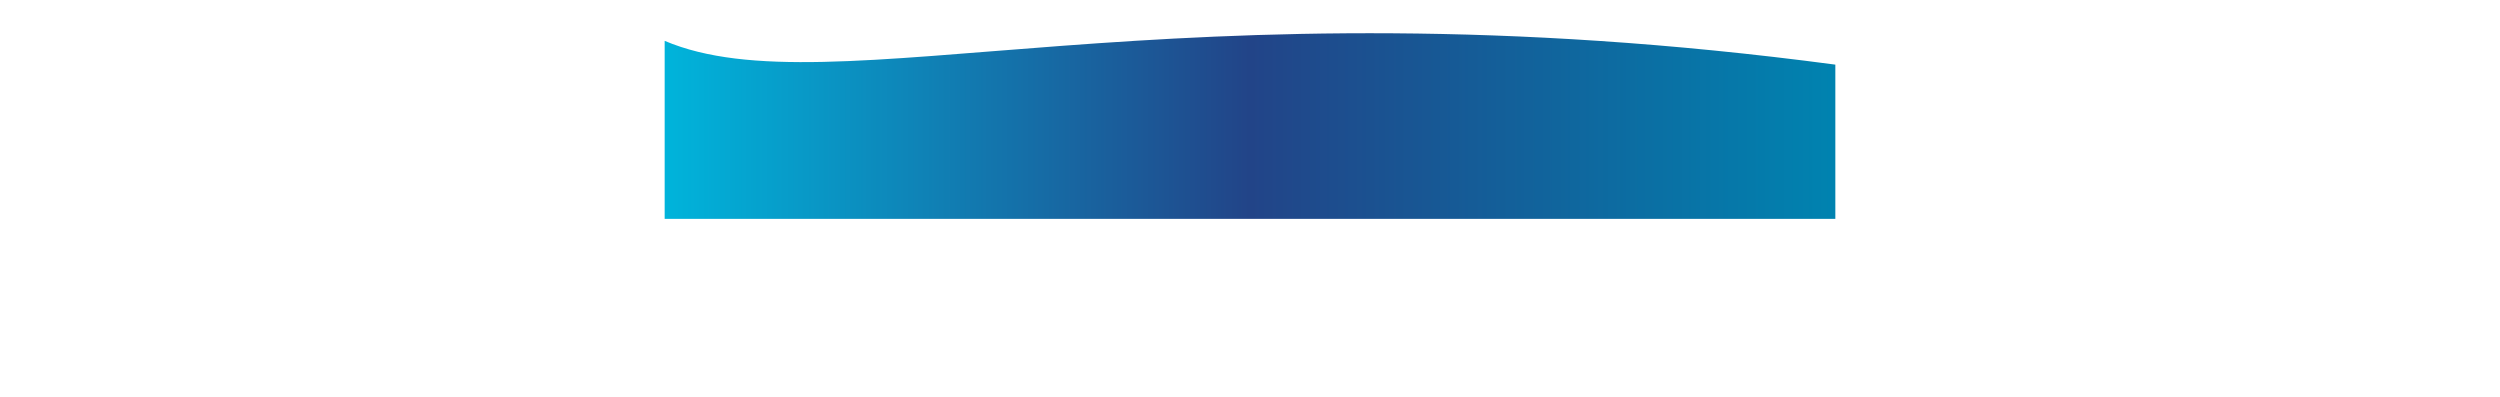
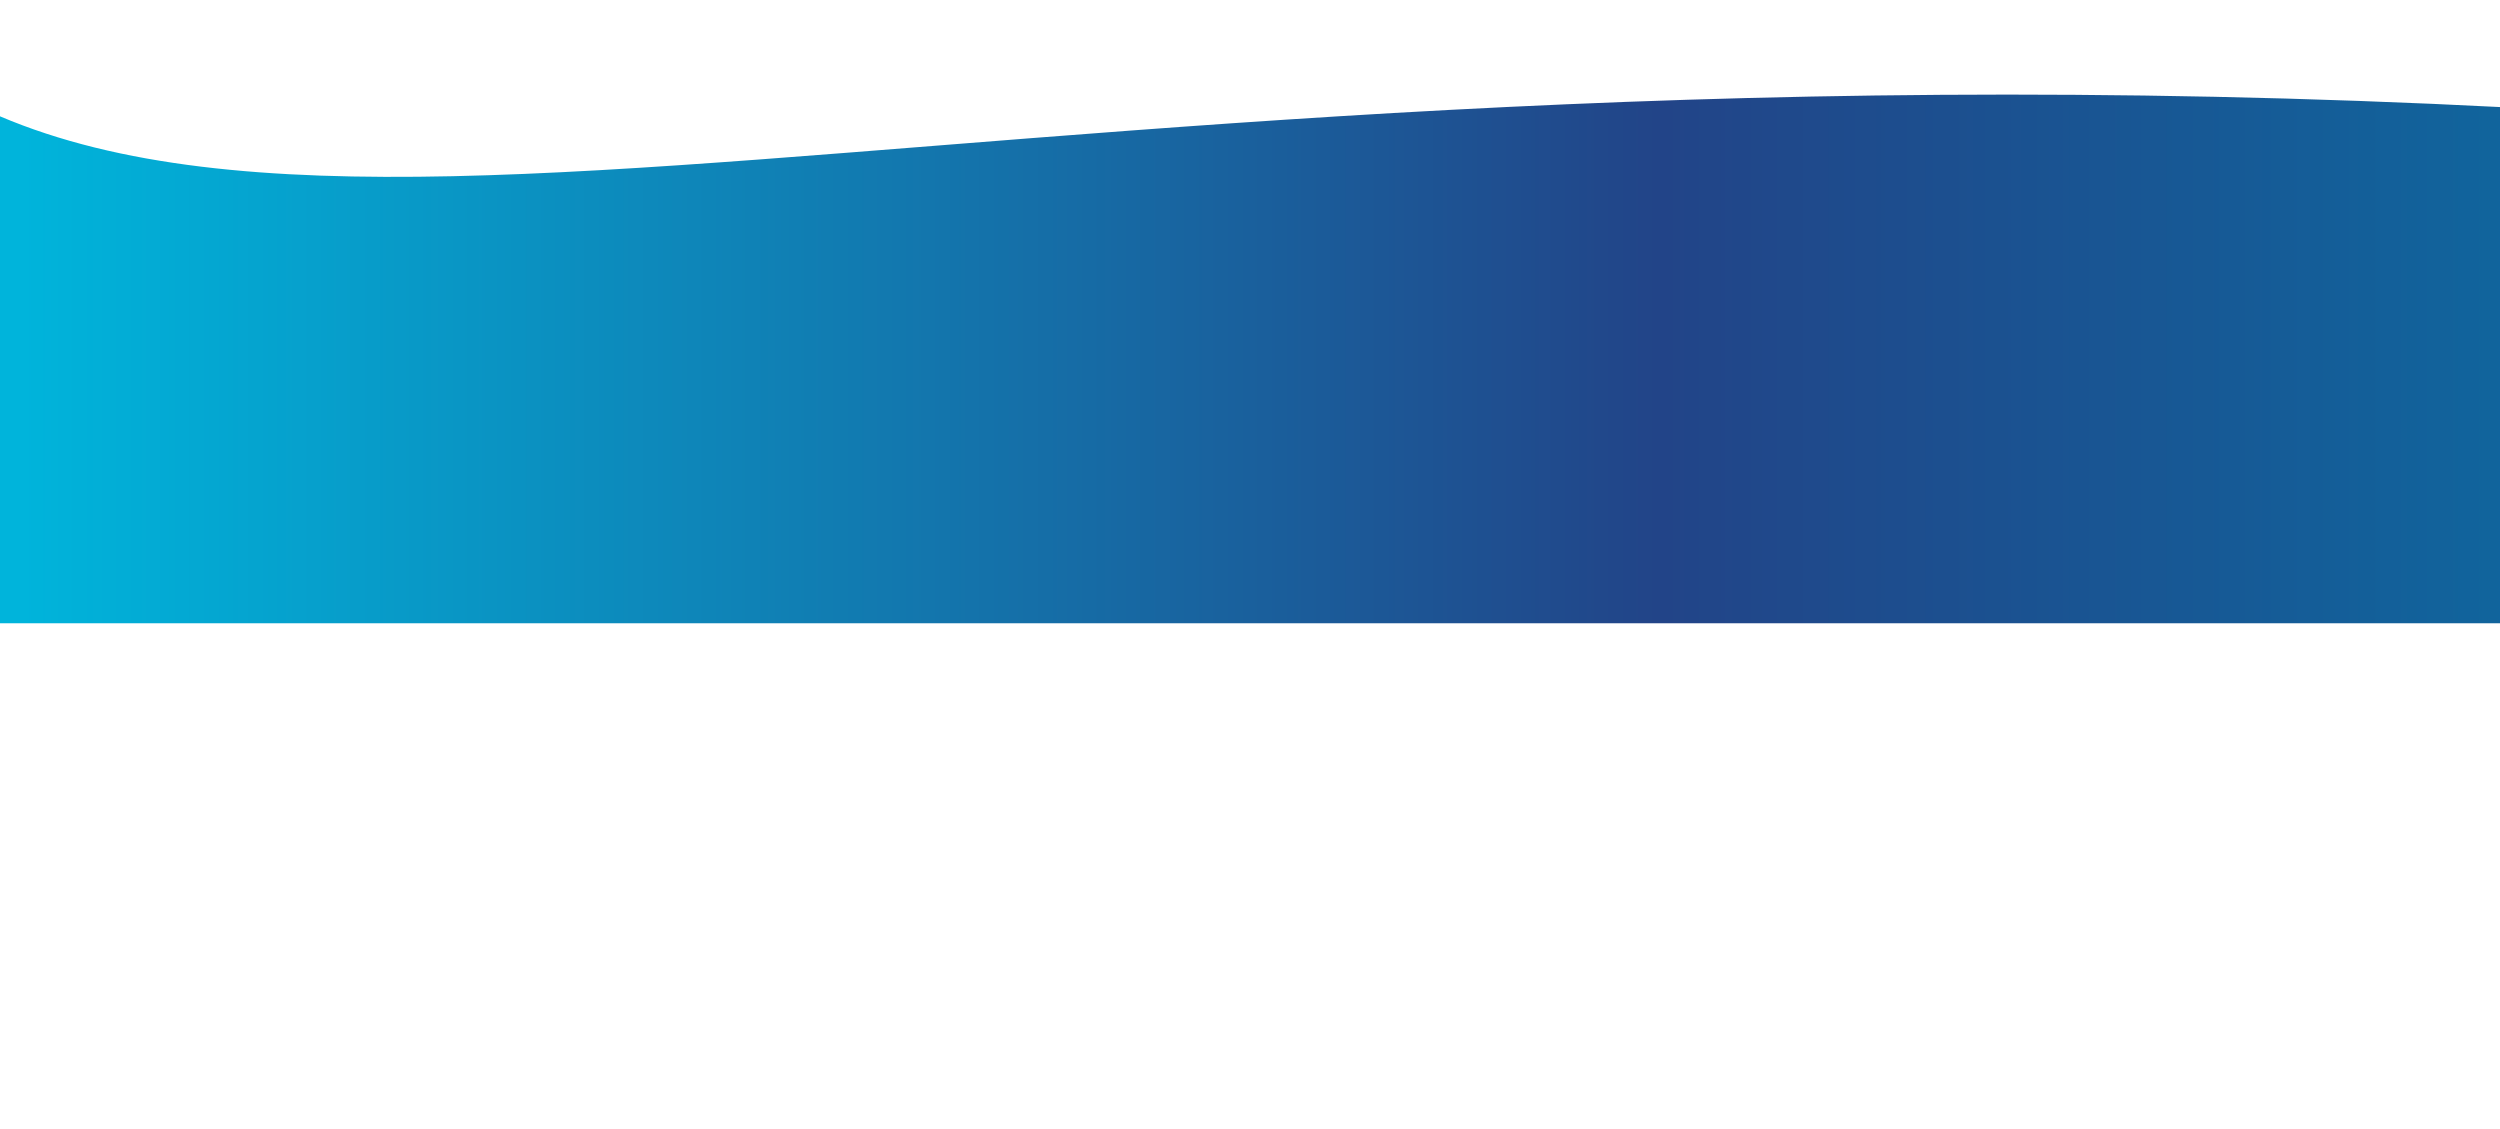
- <svg xmlns="http://www.w3.org/2000/svg" width="100%" height="650px" fill="none" version="1.1">
+ <svg xmlns="http://www.w3.org/2000/svg" width="1440" height="650px" fill="none" version="1.1">
  <linearGradient id="grad1" x1="0%" y1="0%" x2="100%" y2="0%">
    <stop offset="0%" stop-color="#00B4DB" />
    <stop offset="50%" stop-color="#224488" />
    <stop offset="100%" stop-color="#0083B0" />
  </linearGradient>
  <path fill="url(#grad1)" d="           M0 67           C 273,183             822,-40             1920.00,106                       V 359            H 0            V 67           Z">
    <animate repeatCount="indefinite" fill="url(#grad1)" attributeName="d" dur="15s" attributeType="XML" values="             M0 77              C 473,283               822,-40               1920,116                           V 359              H 0              V 67              Z;               M0 77              C 473,-40               1222,283               1920,136                           V 359              H 0              V 67              Z;               M0 77              C 973,260               1722,-53               1920,120                           V 359              H 0              V 67              Z;               M0 77              C 473,283               822,-40               1920,116                           V 359              H 0              V 67              Z             ">
        </animate>
  </path>
</svg>
